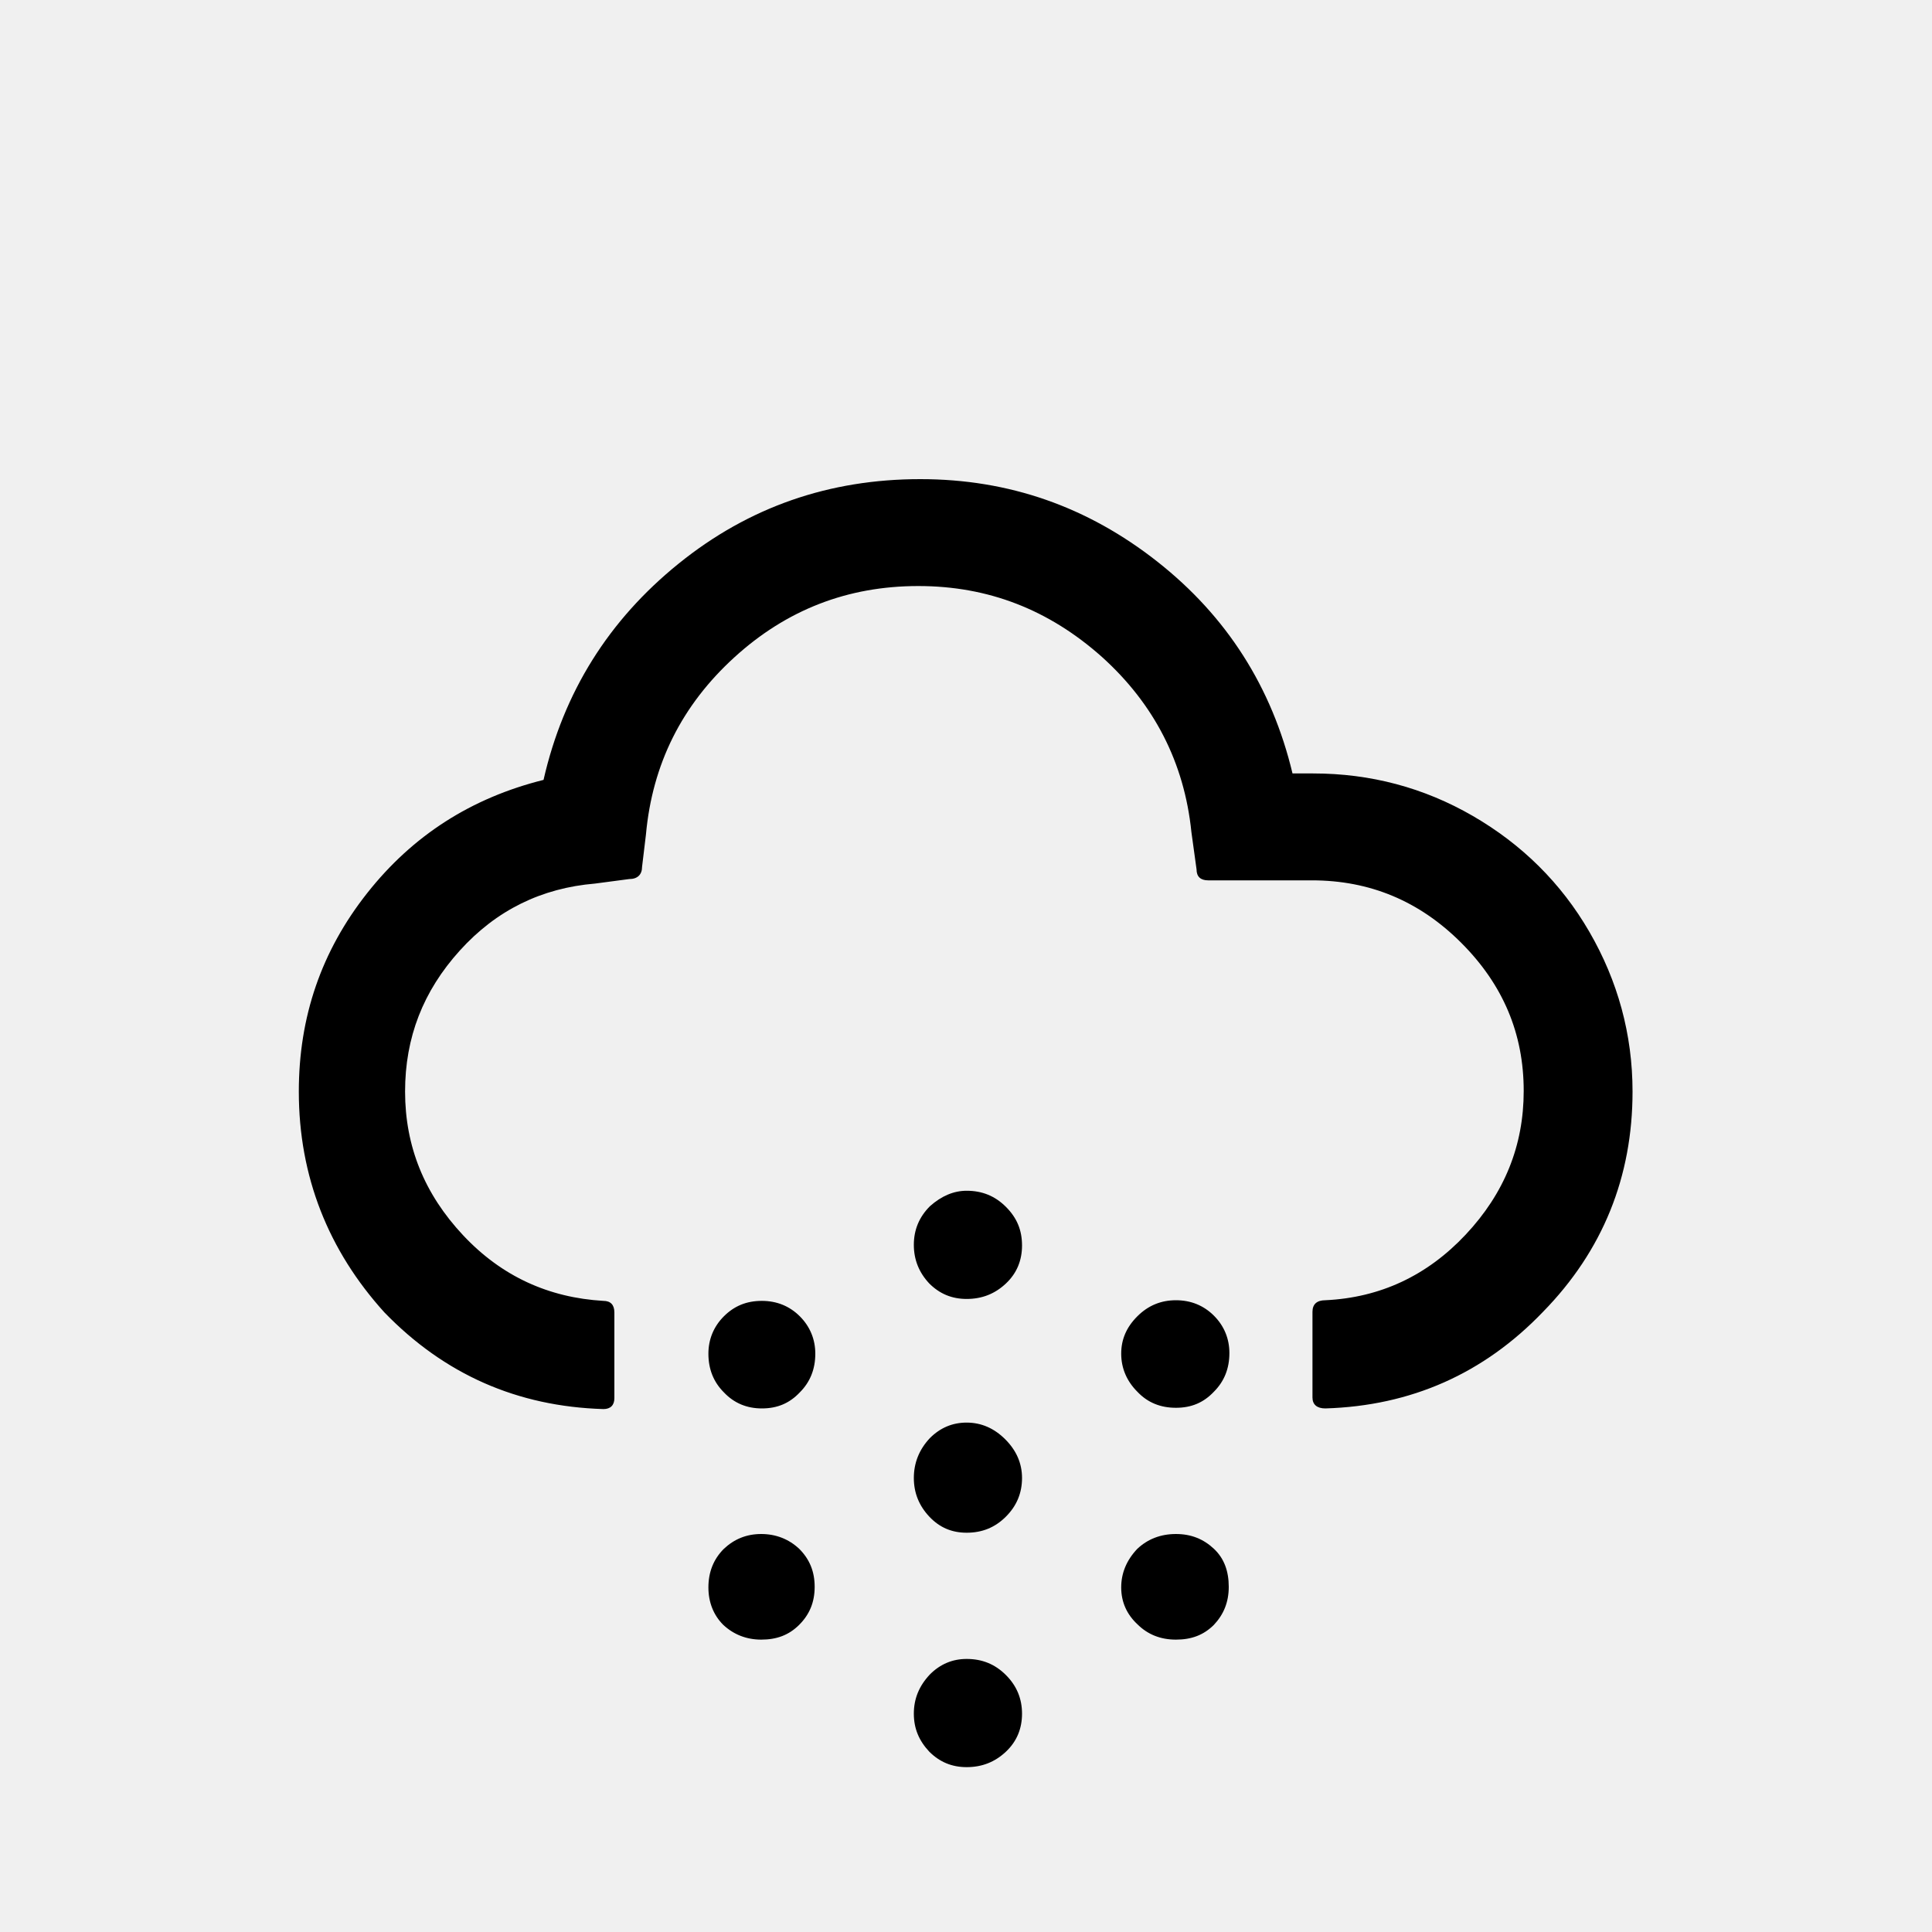
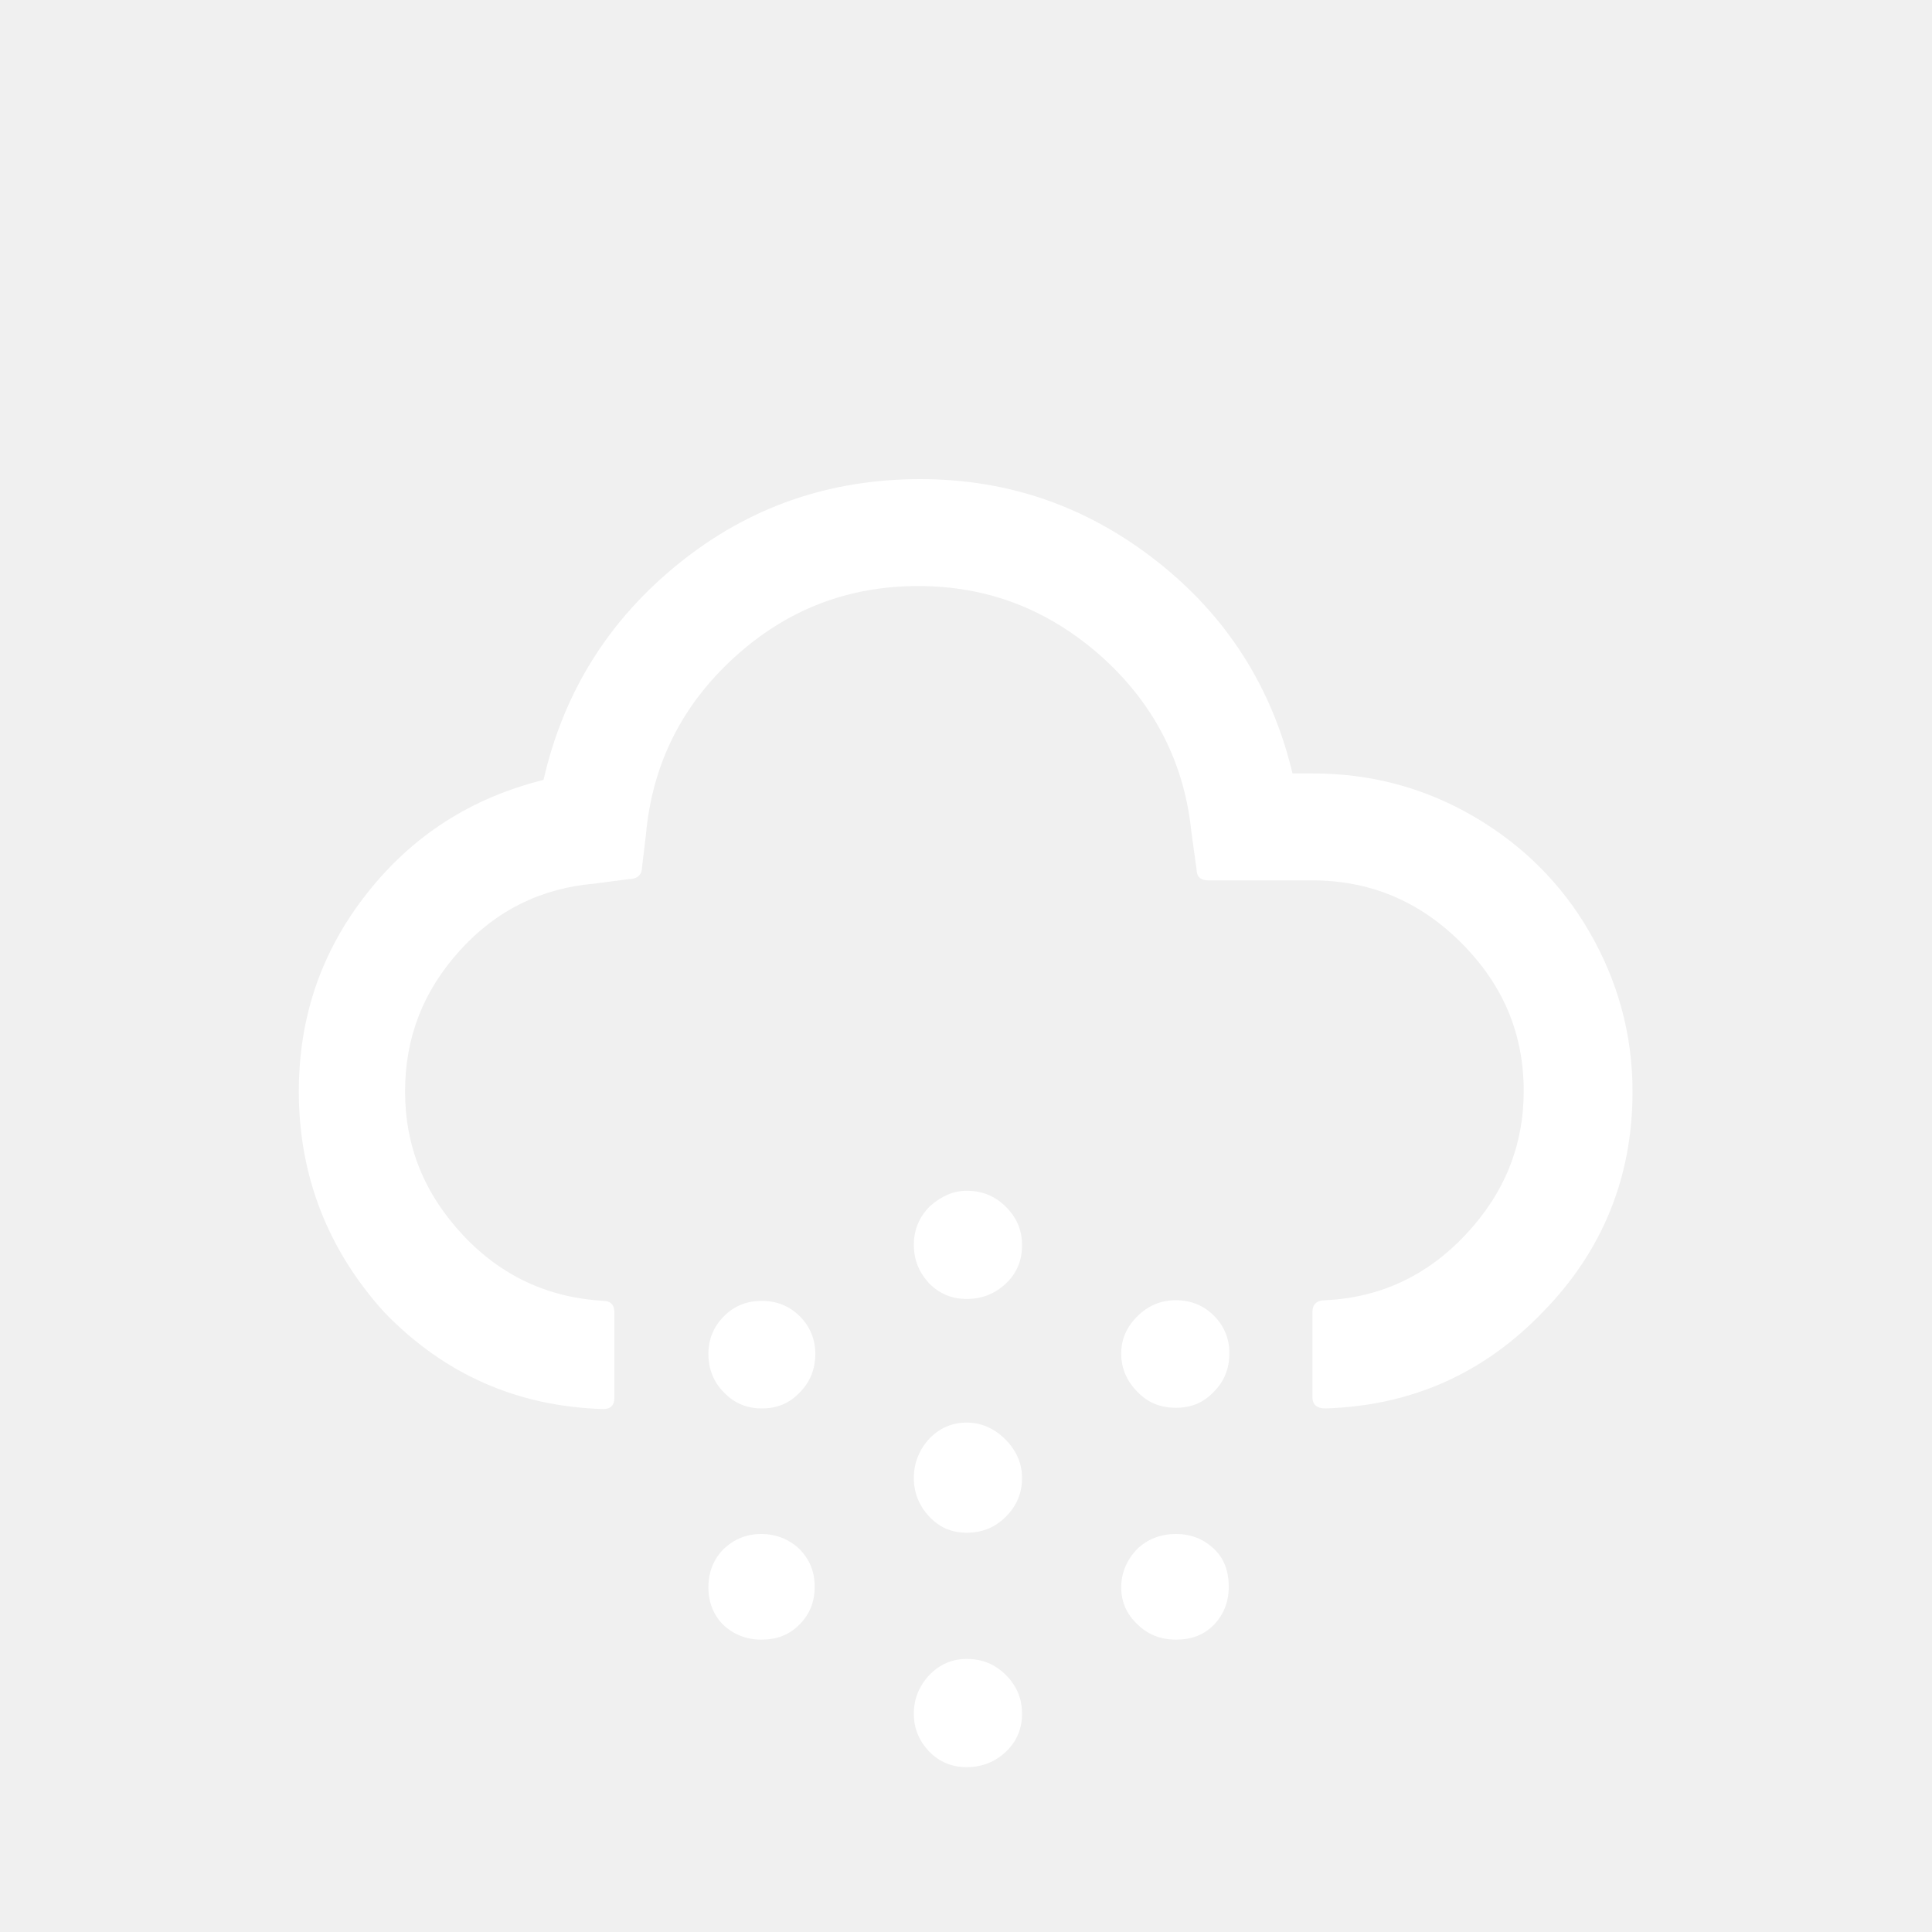
- <svg xmlns="http://www.w3.org/2000/svg" version="1.1" id="Layer_1" x="0px" y="0px" viewBox="0 0 30 30" style="enable-background:new 0 0 30 30;" xml:space="preserve">
-   <path d="M4.64,16.95c0-1.16,0.35-2.18,1.06-3.08s1.62-1.48,2.74-1.76c0.31-1.36,1.01-2.48,2.1-3.36s2.34-1.31,3.75-1.31  c1.38,0,2.6,0.43,3.68,1.28c1.08,0.85,1.78,1.95,2.1,3.29h0.32c0.89,0,1.72,0.22,2.48,0.66c0.76,0.44,1.37,1.04,1.81,1.8  c0.44,0.76,0.67,1.59,0.67,2.48c0,1.32-0.46,2.47-1.39,3.42c-0.92,0.96-2.05,1.46-3.38,1.5c-0.13,0-0.2-0.06-0.2-0.17v-1.33  c0-0.12,0.07-0.18,0.2-0.18c0.85-0.04,1.58-0.38,2.18-1.02s0.9-1.38,0.9-2.23c0-0.89-0.32-1.65-0.97-2.3s-1.42-0.97-2.32-0.97h-1.61  c-0.12,0-0.18-0.06-0.18-0.17l-0.08-0.58c-0.11-1.08-0.58-1.99-1.39-2.72c-0.82-0.73-1.76-1.1-2.85-1.1c-1.1,0-2.05,0.37-2.86,1.11  c-0.81,0.74-1.27,1.65-1.37,2.75l-0.06,0.5c0,0.12-0.07,0.19-0.2,0.19l-0.53,0.07c-0.83,0.07-1.53,0.41-2.1,1.04  s-0.85,1.35-0.85,2.19c0,0.85,0.3,1.59,0.9,2.23s1.33,0.97,2.18,1.02c0.11,0,0.17,0.06,0.17,0.18v1.33c0,0.11-0.06,0.17-0.17,0.17  c-1.34-0.04-2.47-0.54-3.4-1.5C5.1,19.42,4.64,18.27,4.64,16.95z M11,21.02c0-0.22,0.08-0.42,0.24-0.58  c0.16-0.16,0.35-0.24,0.59-0.24c0.23,0,0.43,0.08,0.59,0.24c0.16,0.16,0.24,0.36,0.24,0.58c0,0.24-0.08,0.44-0.24,0.6  c-0.16,0.17-0.35,0.25-0.59,0.25c-0.23,0-0.43-0.08-0.59-0.25C11.08,21.46,11,21.26,11,21.02z M11,24.65c0-0.24,0.08-0.44,0.24-0.6  c0.16-0.15,0.35-0.23,0.58-0.23c0.23,0,0.43,0.08,0.59,0.23c0.16,0.16,0.24,0.35,0.24,0.59c0,0.24-0.08,0.43-0.24,0.59  c-0.16,0.16-0.35,0.23-0.59,0.23c-0.23,0-0.43-0.08-0.59-0.23C11.08,25.08,11,24.88,11,24.65z M14.19,22.95  c0-0.23,0.08-0.44,0.25-0.62c0.16-0.16,0.35-0.24,0.57-0.24c0.23,0,0.43,0.09,0.6,0.26c0.17,0.17,0.26,0.37,0.26,0.6  c0,0.23-0.08,0.43-0.25,0.6c-0.17,0.17-0.37,0.25-0.61,0.25c-0.23,0-0.42-0.08-0.58-0.25S14.19,23.18,14.19,22.95z M14.19,19.33  c0-0.23,0.08-0.43,0.25-0.6c0.18-0.16,0.37-0.24,0.57-0.24c0.24,0,0.44,0.08,0.61,0.25c0.17,0.17,0.25,0.36,0.25,0.6  c0,0.23-0.08,0.43-0.25,0.59c-0.17,0.16-0.37,0.24-0.61,0.24c-0.23,0-0.42-0.08-0.58-0.24C14.27,19.76,14.19,19.56,14.19,19.33z   M14.19,26.61c0-0.23,0.08-0.43,0.25-0.61c0.16-0.16,0.35-0.24,0.57-0.24c0.24,0,0.44,0.08,0.61,0.25c0.17,0.17,0.25,0.37,0.25,0.6  s-0.08,0.43-0.25,0.59c-0.17,0.16-0.37,0.24-0.61,0.24c-0.23,0-0.42-0.08-0.58-0.24C14.27,27.03,14.19,26.84,14.19,26.61z   M17.41,21.02c0-0.22,0.08-0.41,0.25-0.58c0.17-0.17,0.37-0.25,0.6-0.25c0.23,0,0.43,0.08,0.59,0.24c0.16,0.16,0.24,0.36,0.24,0.58  c0,0.24-0.08,0.44-0.24,0.6c-0.16,0.17-0.35,0.25-0.59,0.25c-0.24,0-0.44-0.08-0.6-0.25C17.5,21.45,17.41,21.25,17.41,21.02z   M17.41,24.65c0-0.22,0.08-0.42,0.25-0.6c0.16-0.15,0.36-0.23,0.6-0.23c0.24,0,0.43,0.08,0.59,0.23s0.23,0.35,0.23,0.59  c0,0.24-0.08,0.43-0.23,0.59c-0.16,0.16-0.35,0.23-0.59,0.23c-0.24,0-0.44-0.08-0.6-0.24C17.5,25.07,17.41,24.88,17.41,24.65z" />
+ <svg xmlns="http://www.w3.org/2000/svg" version="1.1" id="Layer_1" x="0px" y="0px" viewBox="0 0 30 30" fill="white" xml:space="preserve">
+   <path d="M4.64,16.95c0-1.16,0.35-2.18,1.06-3.08s1.62-1.48,2.74-1.76c0.31-1.36,1.01-2.48,2.1-3.36s2.34-1.31,3.75-1.31 c1.38,0,2.6,0.43,3.68,1.28c1.08,0.85,1.78,1.95,2.1,3.29h0.32c0.89,0,1.72,0.22,2.48,0.66c0.76,0.44,1.37,1.04,1.81,1.8 c0.44,0.76,0.67,1.59,0.67,2.48c0,1.32-0.46,2.47-1.39,3.42c-0.92,0.96-2.05,1.46-3.38,1.5c-0.13,0-0.2-0.06-0.2-0.17v-1.33 c0-0.12,0.07-0.18,0.2-0.18c0.85-0.04,1.58-0.38,2.18-1.02s0.9-1.38,0.9-2.23c0-0.89-0.32-1.65-0.97-2.3s-1.42-0.97-2.32-0.97h-1.61 c-0.12,0-0.18-0.06-0.18-0.17l-0.08-0.58c-0.11-1.08-0.58-1.99-1.39-2.72c-0.82-0.73-1.76-1.1-2.85-1.1c-1.1,0-2.05,0.37-2.86,1.11 c-0.81,0.74-1.27,1.65-1.37,2.75l-0.06,0.5c0,0.12-0.07,0.19-0.2,0.19l-0.53,0.07c-0.83,0.07-1.53,0.41-2.1,1.04 s-0.85,1.35-0.85,2.19c0,0.85,0.3,1.59,0.9,2.23s1.33,0.97,2.18,1.02c0.11,0,0.17,0.06,0.17,0.18v1.33c0,0.11-0.06,0.17-0.17,0.17 c-1.34-0.04-2.47-0.54-3.4-1.5C5.1,19.42,4.64,18.27,4.64,16.95z M11,21.02c0-0.22,0.08-0.42,0.24-0.58 c0.16-0.16,0.35-0.24,0.59-0.24c0.23,0,0.43,0.08,0.59,0.24c0.16,0.16,0.24,0.36,0.24,0.58c0,0.24-0.08,0.44-0.24,0.6 c-0.16,0.17-0.35,0.25-0.59,0.25c-0.23,0-0.43-0.08-0.59-0.25C11.08,21.46,11,21.26,11,21.02z M11,24.65c0-0.24,0.08-0.44,0.24-0.6 c0.16-0.15,0.35-0.23,0.58-0.23c0.23,0,0.43,0.08,0.59,0.23c0.16,0.16,0.24,0.35,0.24,0.59c0,0.24-0.08,0.43-0.24,0.59 c-0.16,0.16-0.35,0.23-0.59,0.23c-0.23,0-0.43-0.08-0.59-0.23C11.08,25.08,11,24.88,11,24.65z M14.19,22.95 c0-0.23,0.08-0.44,0.25-0.62c0.16-0.16,0.35-0.24,0.57-0.24c0.23,0,0.43,0.09,0.6,0.26c0.17,0.17,0.26,0.37,0.26,0.6 c0,0.23-0.08,0.43-0.25,0.6c-0.17,0.17-0.37,0.25-0.61,0.25c-0.23,0-0.42-0.08-0.58-0.25S14.19,23.18,14.19,22.95z M14.19,19.33 c0-0.23,0.08-0.43,0.25-0.6c0.18-0.16,0.37-0.24,0.57-0.24c0.24,0,0.44,0.08,0.61,0.25c0.17,0.17,0.25,0.36,0.25,0.6 c0,0.23-0.08,0.43-0.25,0.59c-0.17,0.16-0.37,0.24-0.61,0.24c-0.23,0-0.42-0.08-0.58-0.24C14.27,19.76,14.19,19.56,14.19,19.33z M14.19,26.61c0-0.23,0.08-0.43,0.25-0.61c0.16-0.16,0.35-0.24,0.57-0.24c0.24,0,0.44,0.08,0.61,0.25c0.17,0.17,0.25,0.37,0.25,0.6 s-0.08,0.43-0.25,0.59c-0.17,0.16-0.37,0.24-0.61,0.24c-0.23,0-0.42-0.08-0.58-0.24C14.27,27.03,14.19,26.84,14.19,26.61z M17.41,21.02c0-0.22,0.08-0.41,0.25-0.58c0.17-0.17,0.37-0.25,0.6-0.25c0.23,0,0.43,0.08,0.59,0.24c0.16,0.16,0.24,0.36,0.24,0.58 c0,0.24-0.08,0.44-0.24,0.6c-0.16,0.17-0.35,0.25-0.59,0.25c-0.24,0-0.44-0.08-0.6-0.25C17.5,21.45,17.41,21.25,17.41,21.02z M17.41,24.65c0-0.22,0.08-0.42,0.25-0.6c0.16-0.15,0.36-0.23,0.6-0.23c0.24,0,0.43,0.08,0.59,0.23s0.23,0.35,0.23,0.59 c0,0.24-0.08,0.43-0.23,0.59c-0.16,0.16-0.35,0.23-0.59,0.23c-0.24,0-0.44-0.08-0.6-0.24C17.5,25.07,17.41,24.88,17.41,24.65z" />
</svg>
